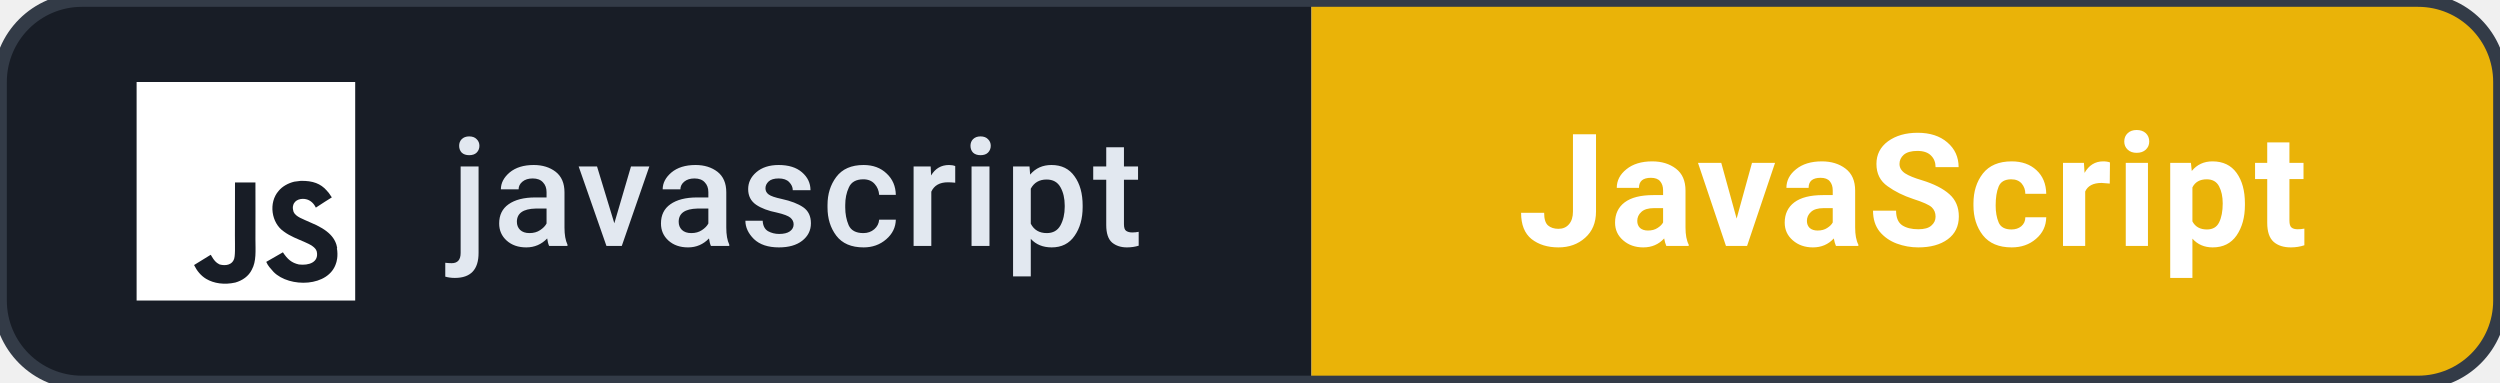
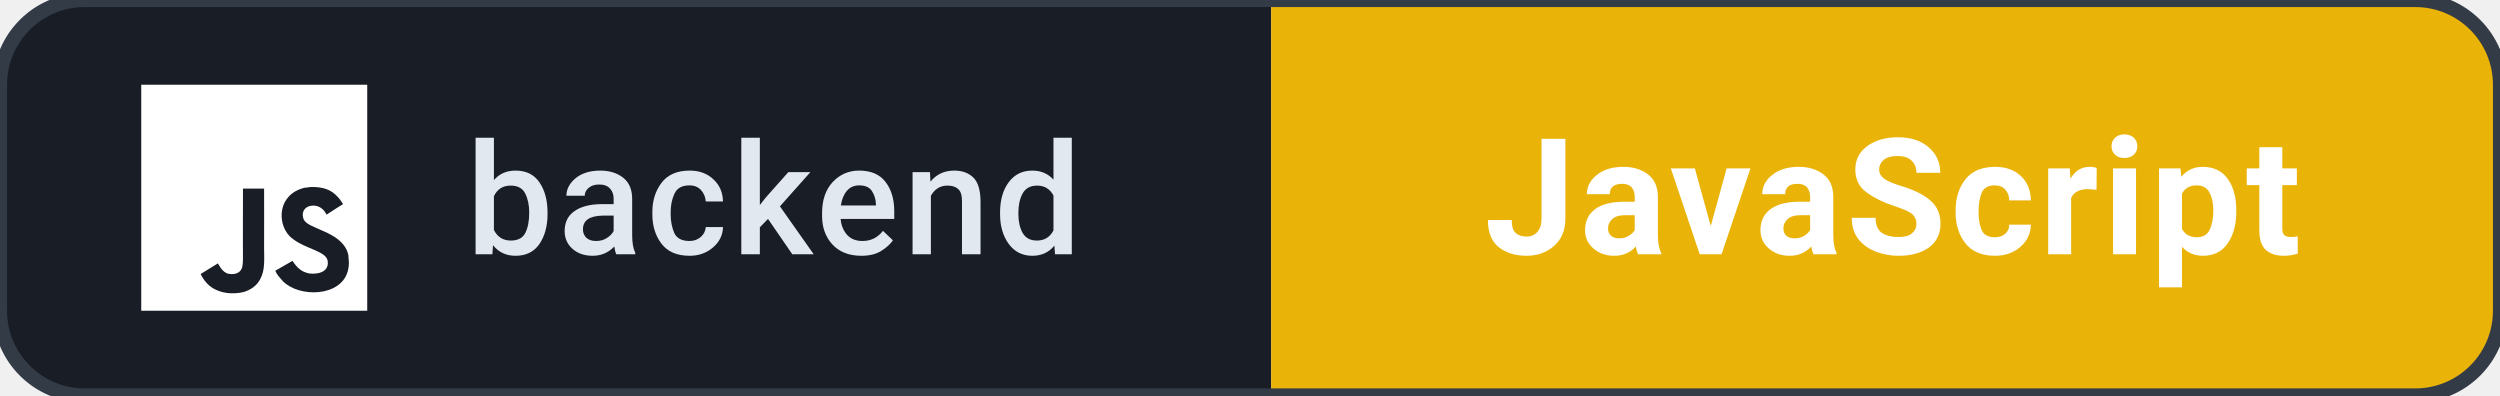
- <svg xmlns="http://www.w3.org/2000/svg" width="183" height="28" viewBox="0 0 183 28" fill="none" role="img" aria-label="javascript: JavaScript">
-   <clipPath id="clip_obxlnx">
-     <rect width="183" height="28" rx="6" />
+ <svg xmlns="http://www.w3.org/2000/svg" width="177" height="28" viewBox="0 0 177 28" fill="none" role="img" aria-label="backend: JavaScript">
+   <clipPath id="clip_r1utu1">
+     <rect width="177" height="28" rx="6" />
  </clipPath>
-   <g clip-path="url(#clip_obxlnx)">
-     <rect width="96" height="28" fill="#181d26" />
+   <g clip-path="url(#clip_r1utu1)">
+     <rect width="90" height="28" fill="#181d26" />
    <svg x="10" y="6" width="16" height="16" viewBox="0 0 24 24" aria-hidden="true">
      <path fill="#ffffff" d="M0 0h24v24H0V0zm22.034 18.276c-.175-1.095-.888-2.015-3.003-2.873-.736-.345-1.554-.585-1.797-1.14-.091-.33-.105-.51-.046-.705.15-.646.915-.84 1.515-.66.39.12.75.42.976.9 1.034-.676 1.034-.676 1.755-1.125-.27-.42-.404-.601-.586-.78-.63-.705-1.469-1.065-2.834-1.034l-.705.089c-.676.165-1.32.525-1.71 1.005-1.14 1.291-.811 3.541.569 4.471 1.365 1.02 3.361 1.244 3.616 2.205.24 1.17-.87 1.545-1.966 1.41-.811-.18-1.26-.586-1.755-1.336l-1.83 1.051c.21.48.45.689.81 1.109 1.74 1.756 6.09 1.666 6.871-1.004.029-.09.24-.705.074-1.65l.046.067zm-8.983-7.245h-2.248c0 1.938-.009 3.864-.009 5.805 0 1.232.063 2.363-.138 2.711-.33.689-1.18.601-1.566.48-.396-.196-.597-.466-.83-.855-.063-.105-.11-.196-.127-.196l-1.825 1.125c.305.63.75 1.172 1.324 1.517.855.51 2.004.675 3.207.405.783-.226 1.458-.691 1.811-1.411.51-.93.402-2.07.397-3.346.012-2.054 0-4.109 0-6.179l.004-.056z" />
    </svg>
-     <text x="33" y="18" fill="#e2e8f0" font-family="-apple-system, BlinkMacSystemFont, 'Segoe UI', Roboto, sans-serif" font-size="11" font-weight="500" letter-spacing="0.3px">javascript</text>
-     <rect x="96" width="87" height="28" fill="#eab308" />
-     <text x="140" y="18" fill="#ffffff" font-family="-apple-system, BlinkMacSystemFont, 'Segoe UI', Roboto, sans-serif" font-size="11.5" font-weight="700" text-anchor="middle" letter-spacing="0.3px">JavaScript</text>
+     <text x="33" y="18" fill="#e2e8f0" font-family="-apple-system, BlinkMacSystemFont, 'Segoe UI', Roboto, sans-serif" font-size="11" font-weight="500" letter-spacing="0.3px">backend</text>
+     <rect x="90" width="87" height="28" fill="#eab308" />
+     <text x="134" y="18" fill="#ffffff" font-family="-apple-system, BlinkMacSystemFont, 'Segoe UI', Roboto, sans-serif" font-size="11.5" font-weight="700" text-anchor="middle" letter-spacing="0.3px">JavaScript</text>
  </g>
-   <rect width="183" height="28" rx="6" fill="none" stroke="#333b47" stroke-width="1" />
+   <rect width="177" height="28" rx="6" fill="none" stroke="#333b47" stroke-width="1" />
</svg>
